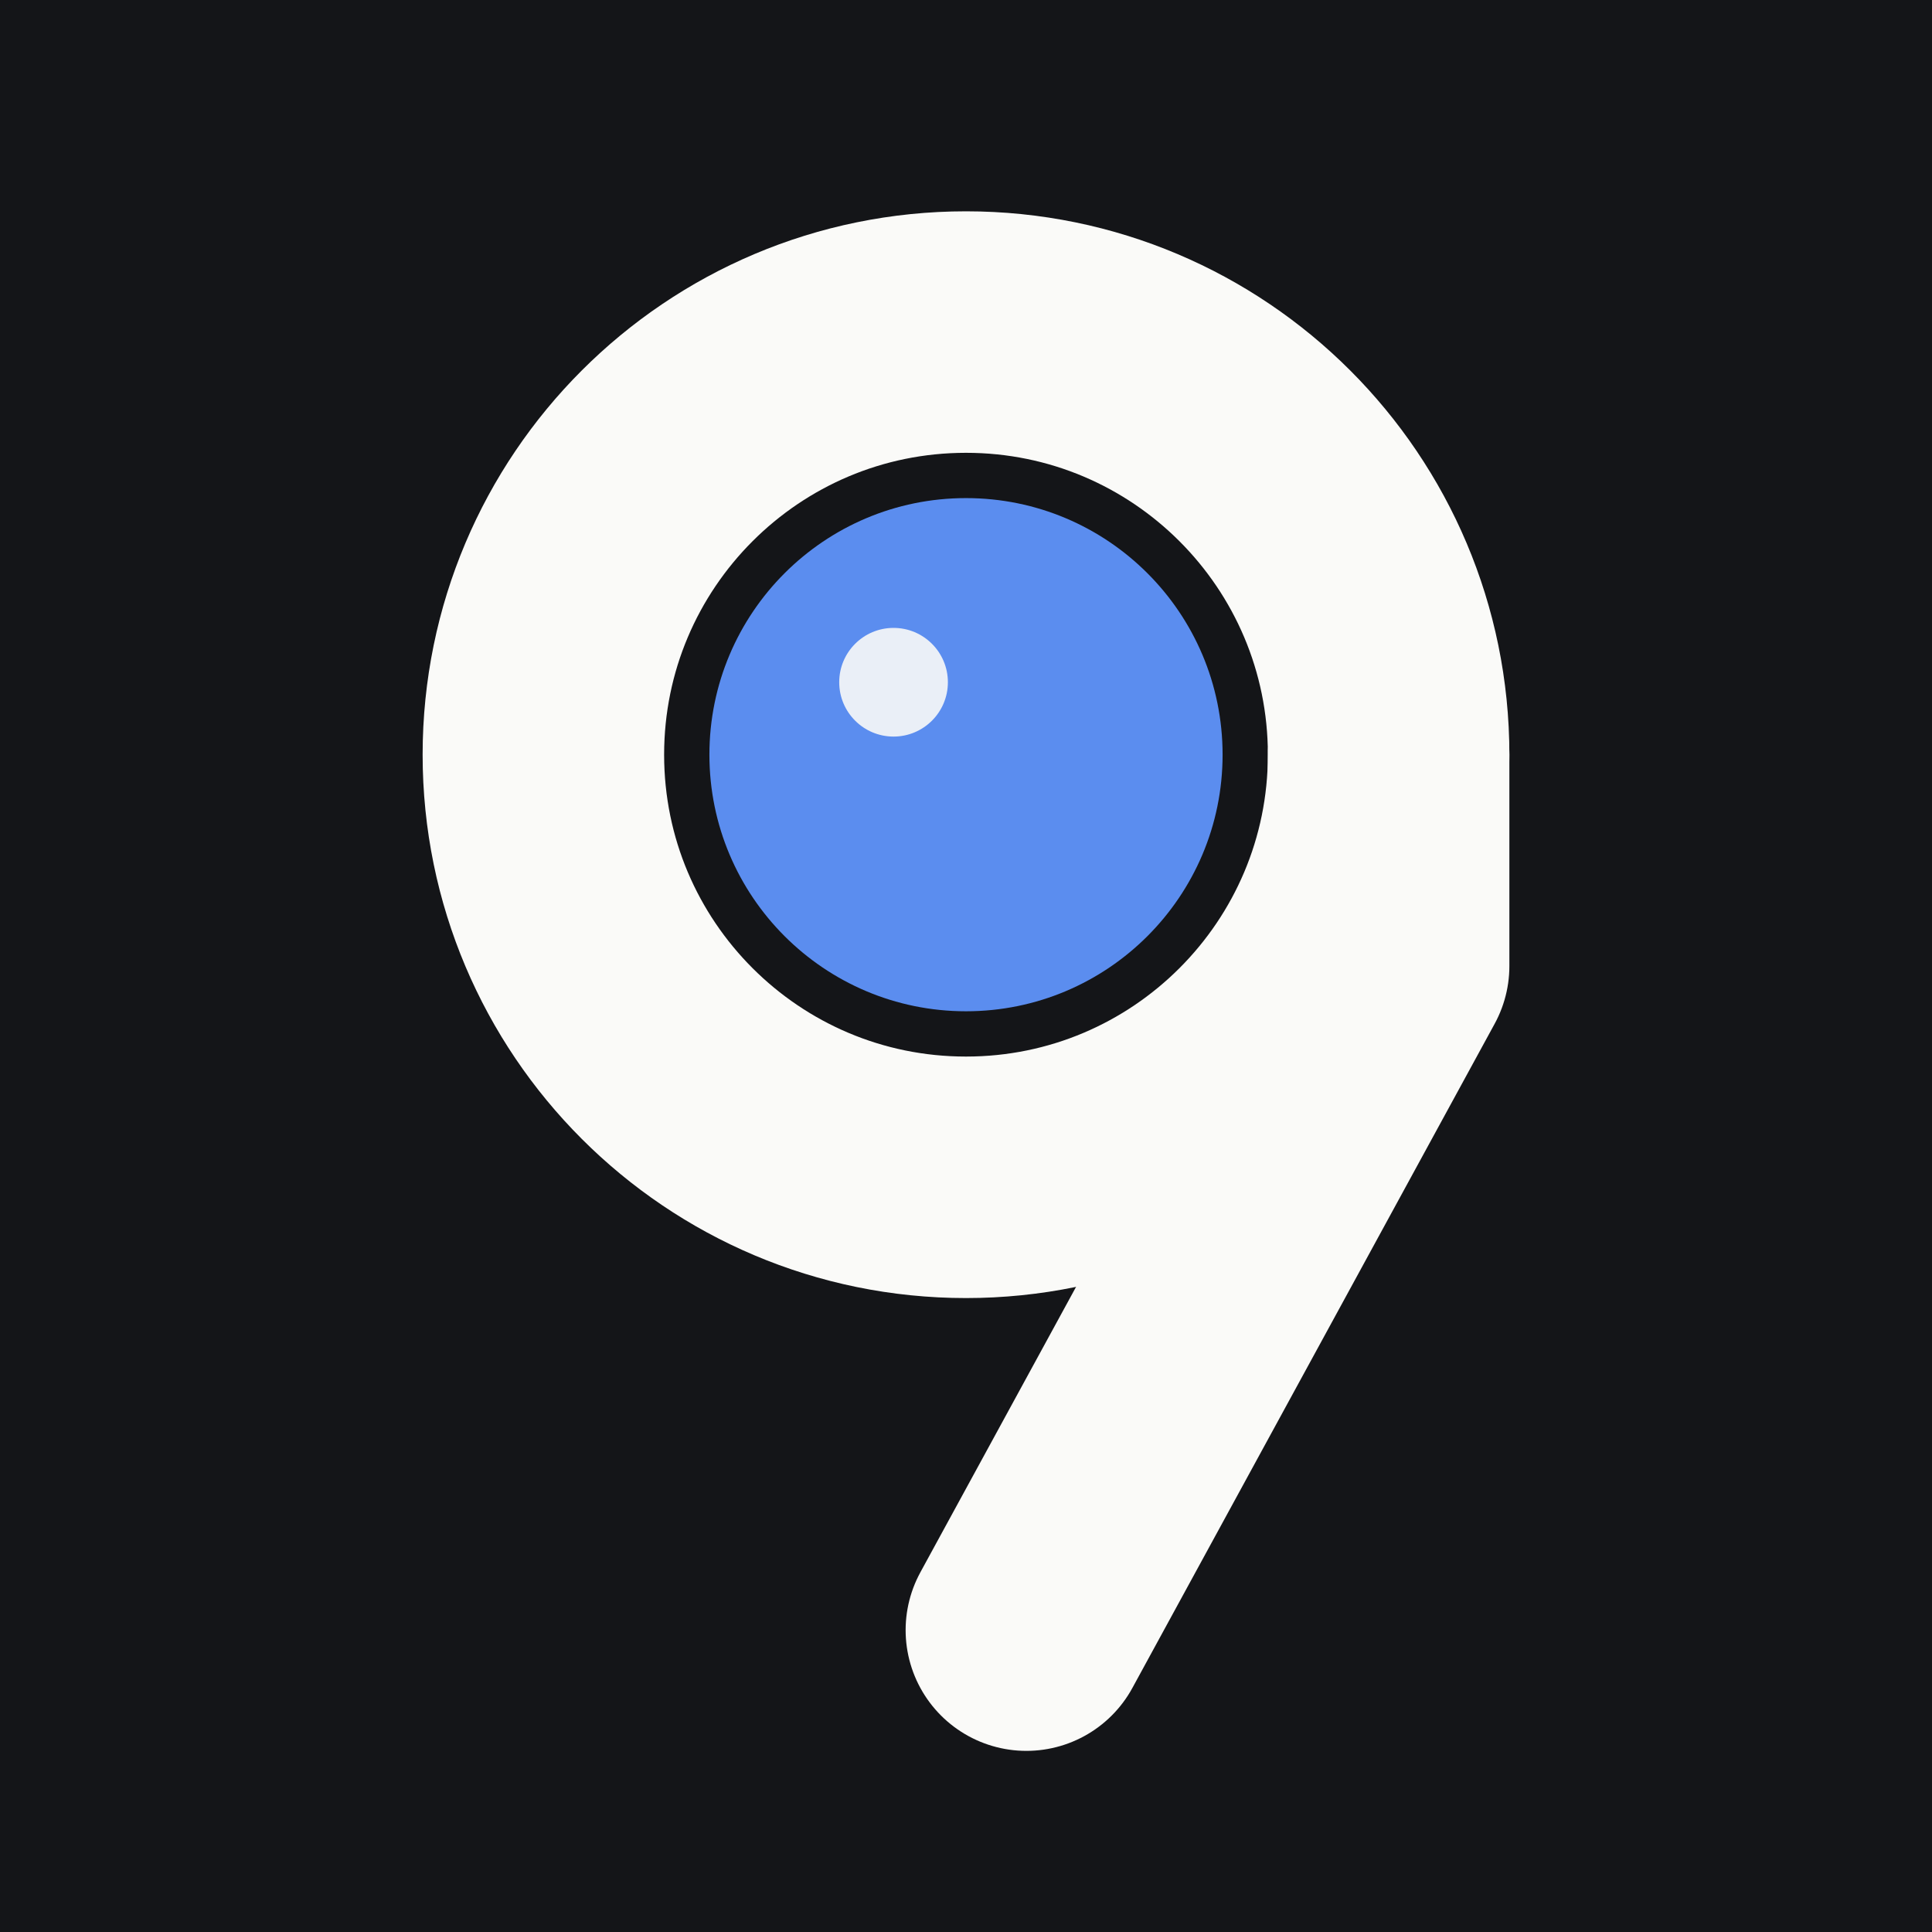
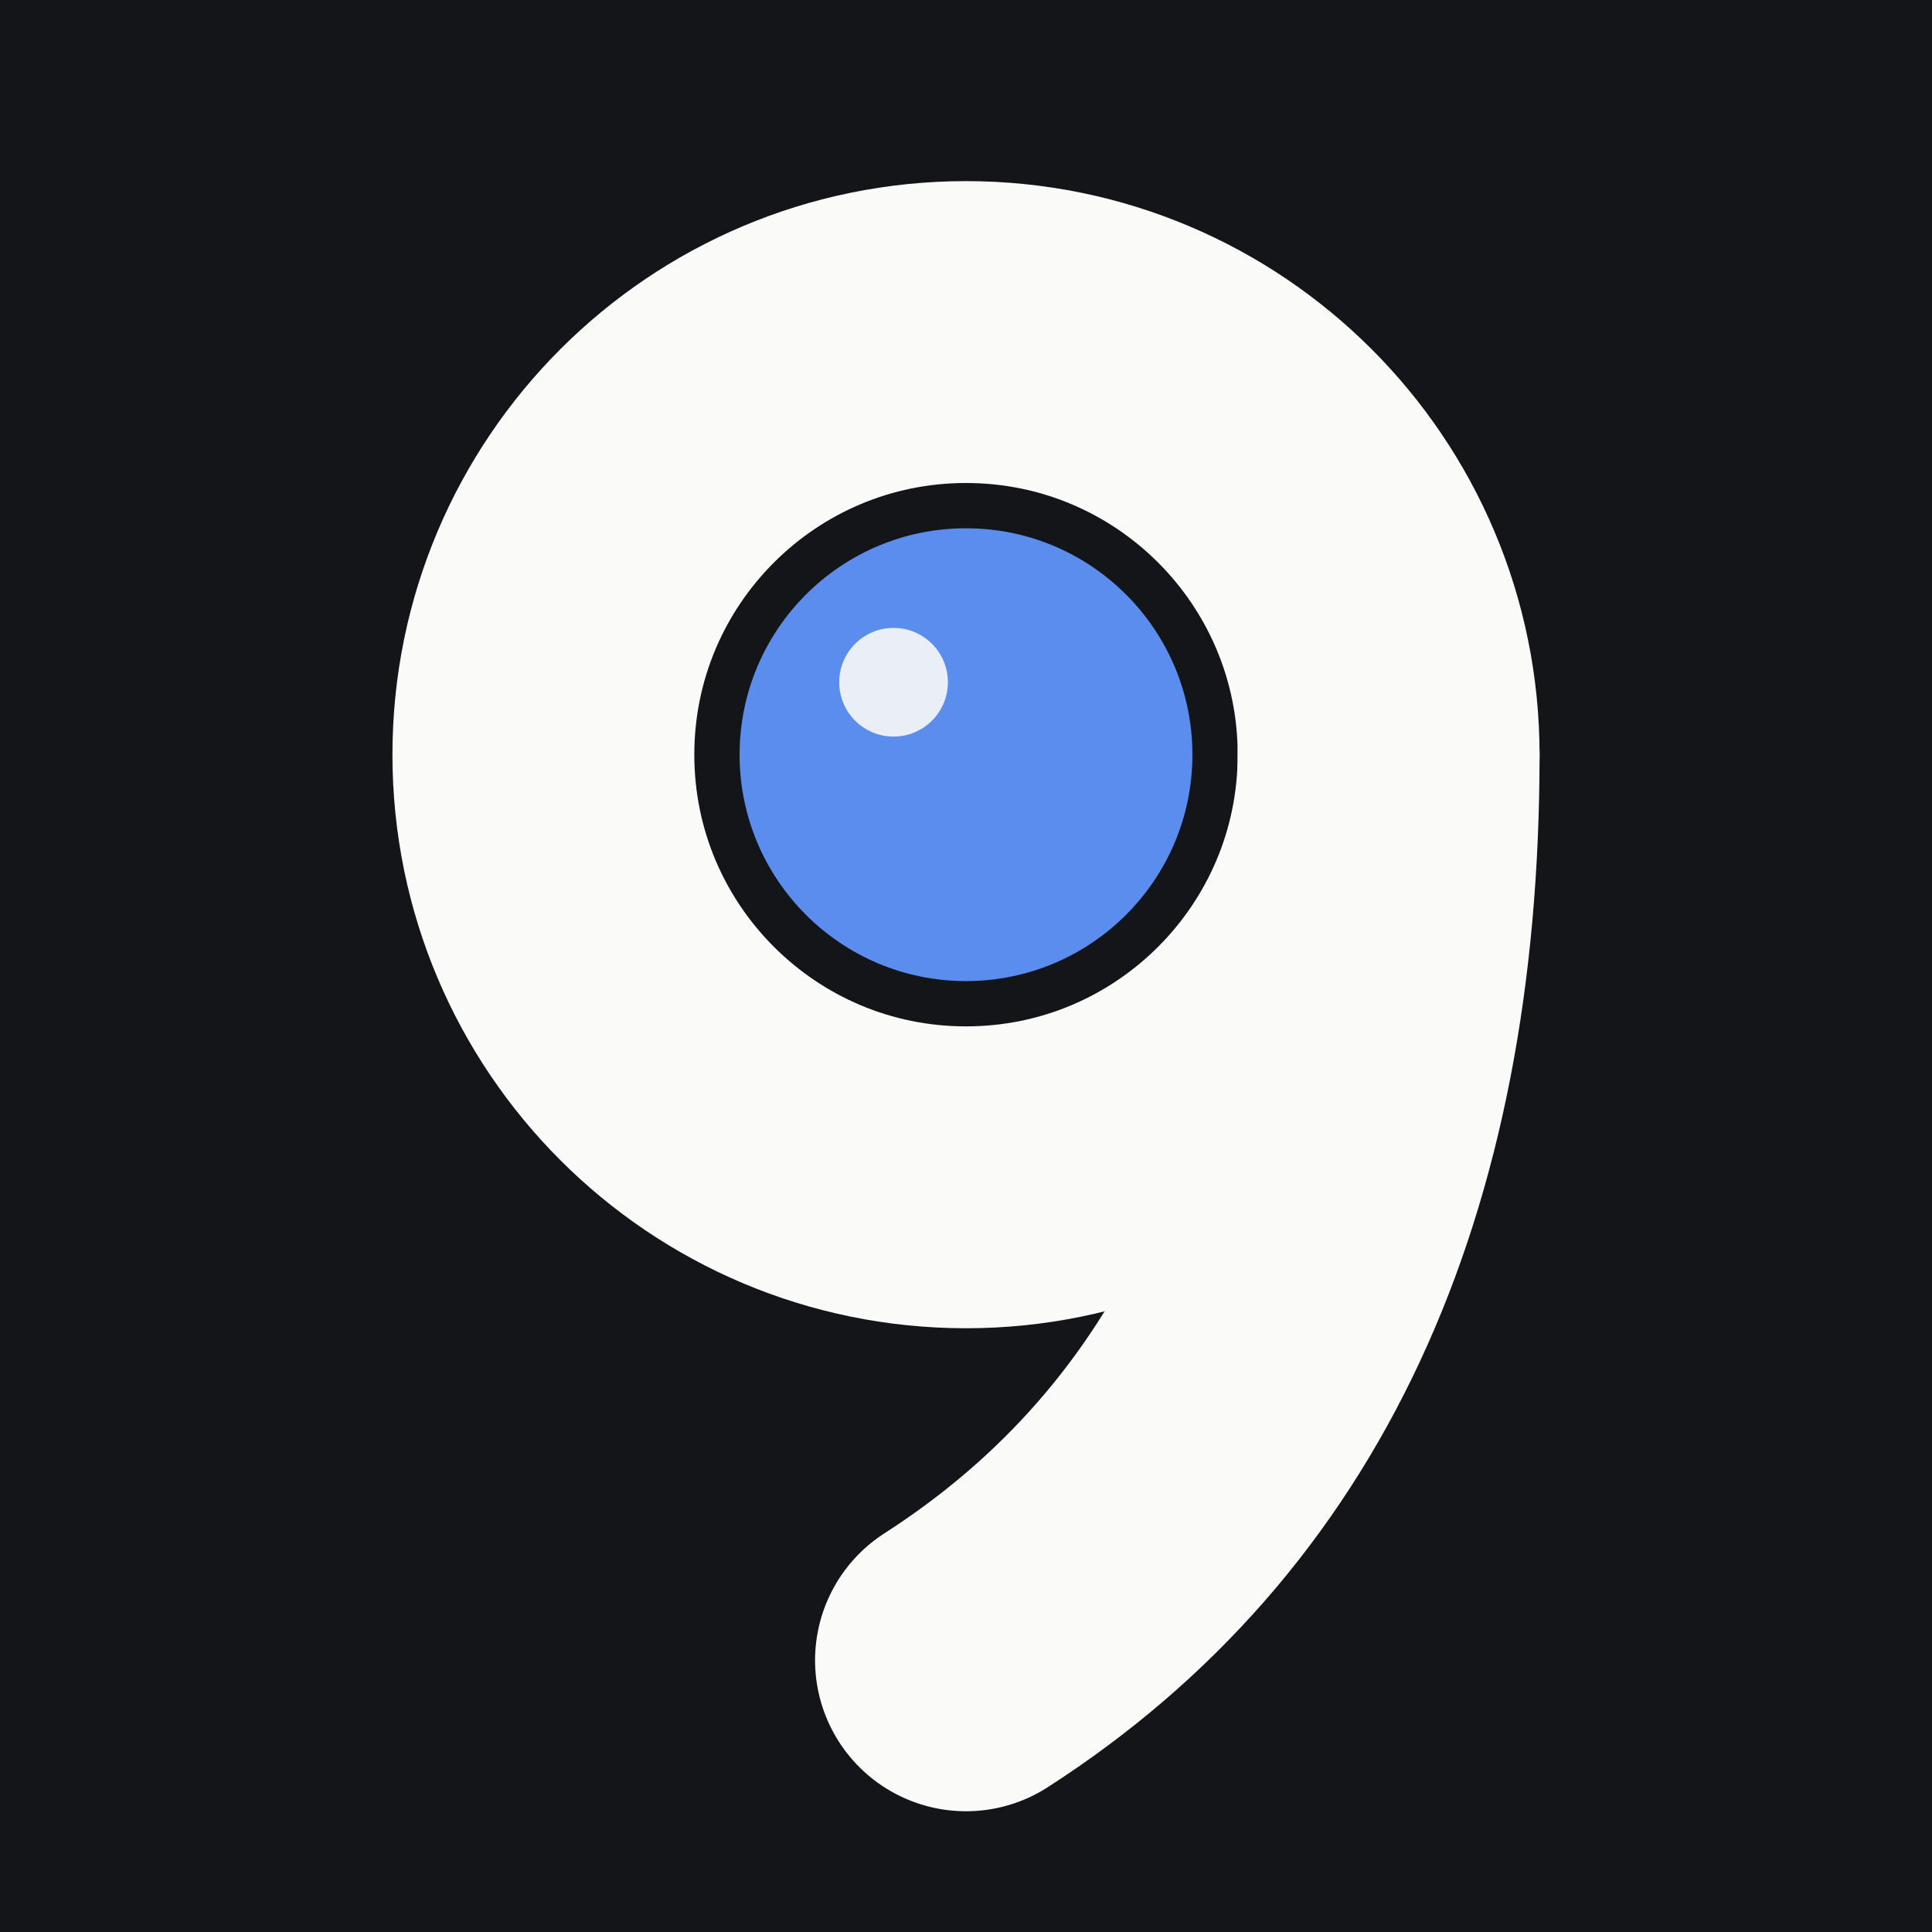
<svg xmlns="http://www.w3.org/2000/svg" viewBox="0 0 64 64" width="64" height="64" role="img" aria-label="section9">
  <rect width="64" height="64" fill="#141518" />
-   <circle cx="32" cy="25" r="14" fill="none" stroke="#fafaf8" stroke-width="8" />
-   <path d="M46 25 V32 L34 54" fill="none" stroke="#fafaf8" stroke-width="8" stroke-linecap="round" stroke-linejoin="round" />
-   <circle cx="32" cy="25" r="8.5" fill="#5b8def" />
+   <circle cx="32" cy="25" r="14" fill="none" stroke="#fafaf8" stroke-width="10" />
+   <path d="M46 25 Q46 46 32 55" fill="none" stroke="#fafaf8" stroke-width="10" stroke-linecap="round" stroke-linejoin="round" />
+   <circle cx="32" cy="25" r="7.5" fill="#5b8def" />
  <circle cx="29.6" cy="22.6" r="1.8" fill="#fafaf8" fill-opacity="0.9" />
</svg>
